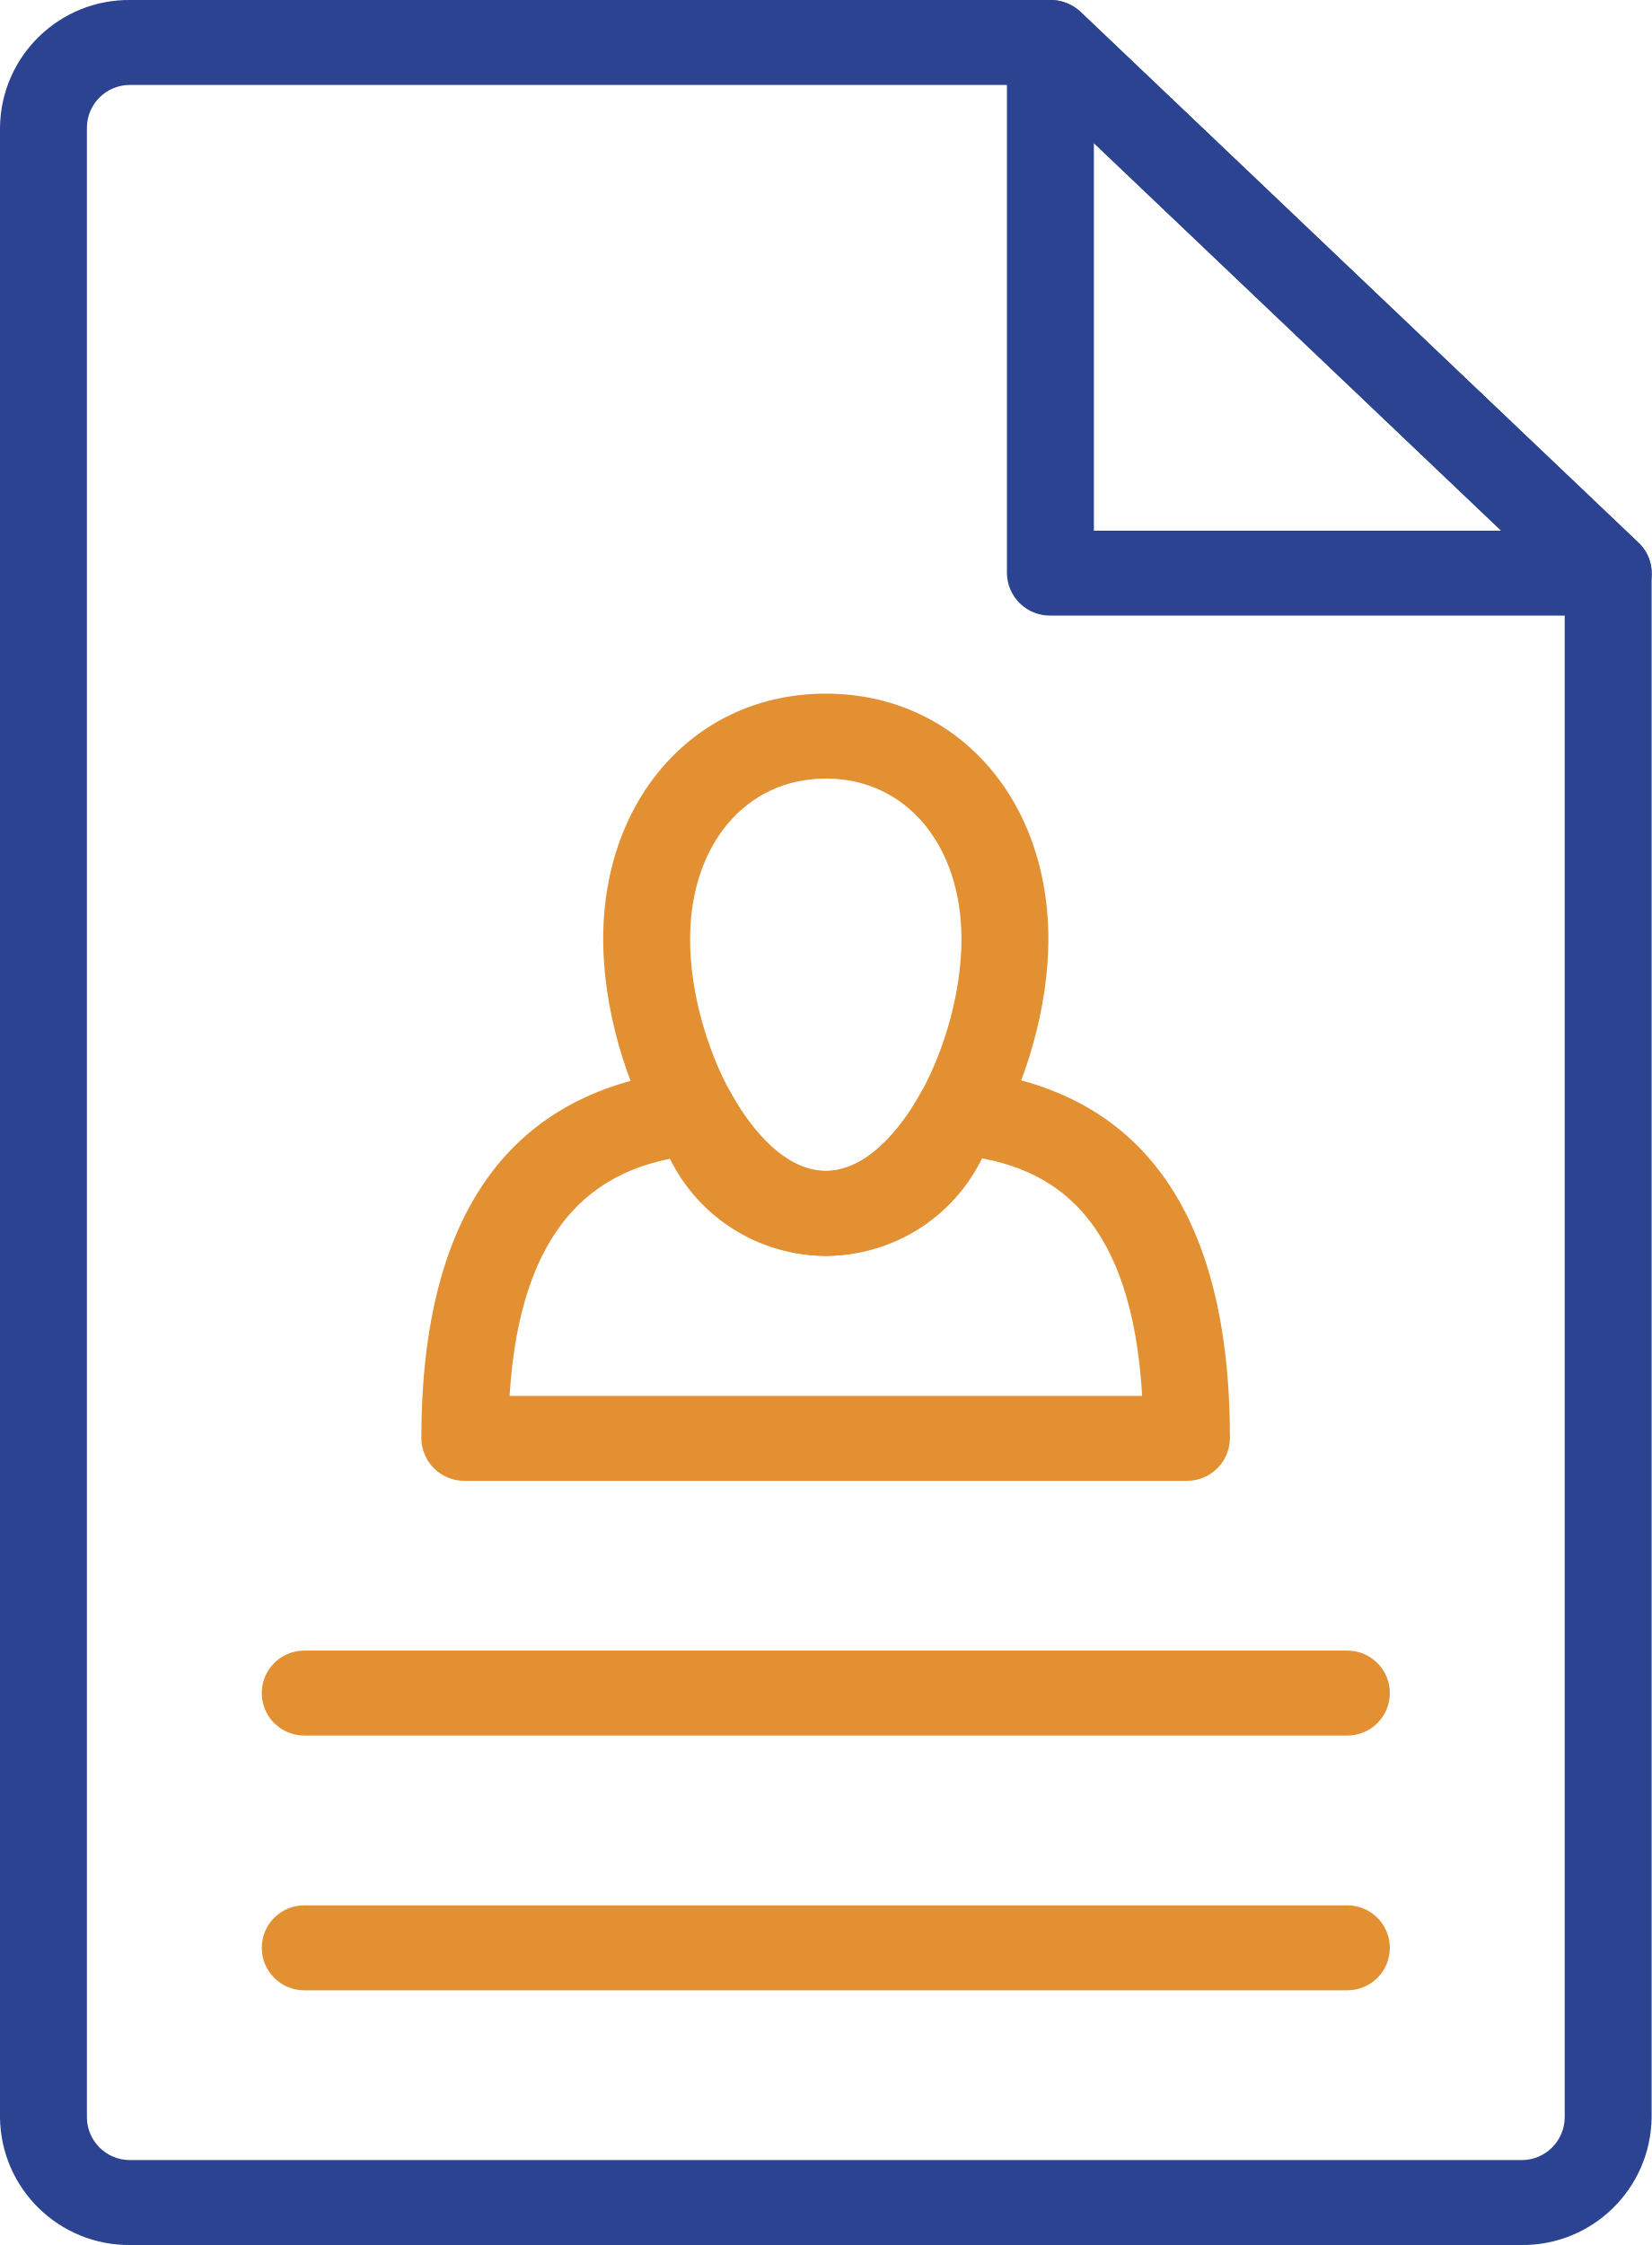
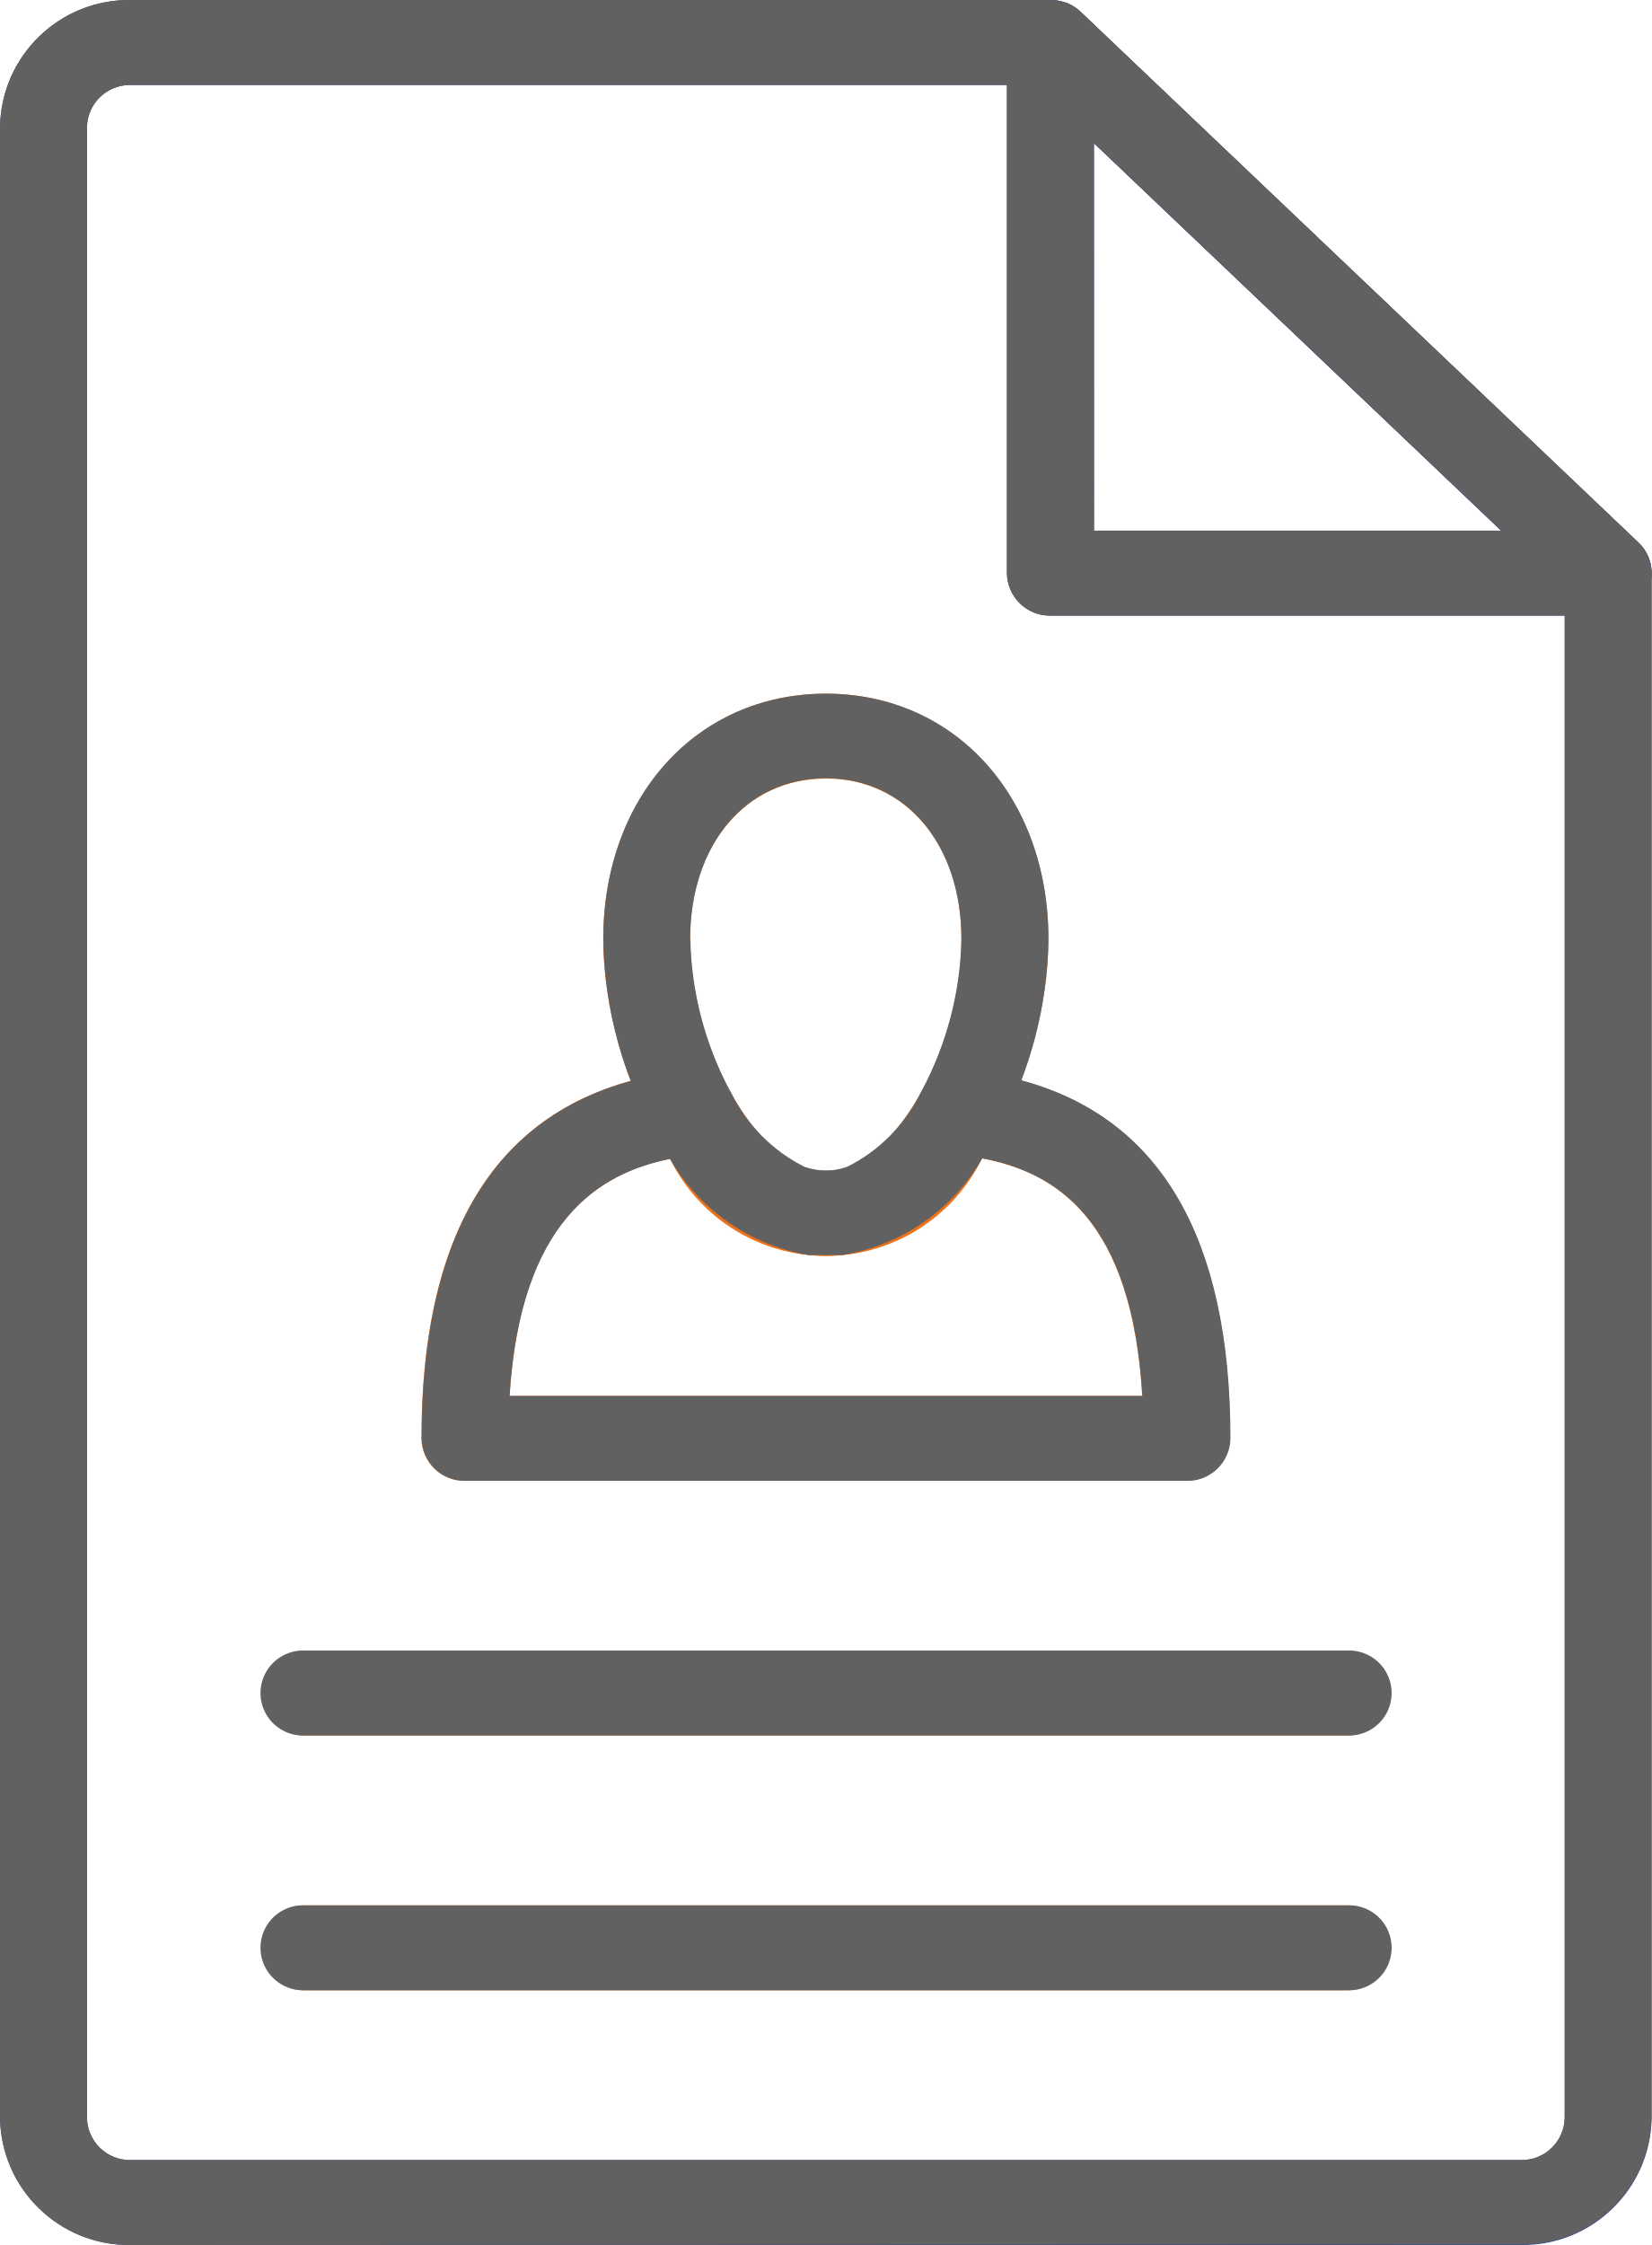
- <svg xmlns="http://www.w3.org/2000/svg" width="30.011" height="40.784" viewBox="0 0 30.011 40.784">
-   <g id="그룹_27" data-name="그룹 27" transform="translate(-286.366 -195.436)">
-     <g id="그룹_21" data-name="그룹 21">
-       <g id="그룹_19" data-name="그룹 19">
-         <path id="패스_17" data-name="패스 17" d="M307.93,222.338H294.812a.78.78,0,0,1-.79-.771c0-4.092,1.627-6.341,4.836-6.687a.792.792,0,0,1,.782.4c.236.43.877,1.427,1.73,1.427s1.5-1,1.731-1.428a.853.853,0,0,1,.813-.4c3.187.337,4.8,2.588,4.8,6.688A.78.78,0,0,1,307.93,222.338Zm-12.305-1.543h11.494c-.187-3.2-1.561-4.06-2.909-4.316a3.158,3.158,0,0,1-5.671.008C297.256,216.747,295.821,217.608,295.625,220.795Z" fill="#e29032" />
+ <svg xmlns="http://www.w3.org/2000/svg" width="30.011" height="40.785" viewBox="0 0 30.011 40.785">
+   <g id="link-1" transform="translate(-782 -223.564)">
+     <g id="Vector_Smart_Object" data-name="Vector Smart Object">
+       <g id="Vector_Smart_Object-2" data-name="Vector Smart Object" transform="translate(495.635 28.129)">
+         <g id="그룹_9" data-name="그룹 9">
+           <g id="그룹_3" data-name="그룹 3">
+             <g id="그룹_1" data-name="그룹 1">
+               <path id="패스_1" data-name="패스 1" d="M307.93,222.338H294.812a.78.78,0,0,1-.79-.771c0-4.092,1.627-6.341,4.836-6.687a.792.792,0,0,1,.782.4c.236.43.877,1.427,1.73,1.427s1.5-1,1.731-1.428a.853.853,0,0,1,.813-.4c3.187.337,4.8,2.588,4.8,6.688A.78.78,0,0,1,307.93,222.338Zm-12.305-1.543h11.494c-.187-3.2-1.561-4.06-2.909-4.316a3.158,3.158,0,0,1-5.671.008C297.256,216.747,295.821,217.608,295.625,220.795Z" fill="#ed7218" />
+             </g>
+             <g id="그룹_2" data-name="그룹 2">
+               <path id="패스_2" data-name="패스 2" d="M301.371,218.251c-2.506,0-4.045-3.35-4.045-5.752,0-2.585,1.7-4.462,4.045-4.462s4.044,1.876,4.044,4.462C305.415,214.9,303.876,218.251,301.371,218.251Zm0-8.671c-1.452,0-2.466,1.2-2.466,2.919,0,1.856,1.161,4.21,2.466,4.21s2.465-2.354,2.465-4.21C303.836,210.779,302.822,209.579,301.371,209.579Z" fill="#ed7218" />
+             </g>
+           </g>
+           <g id="그룹_4" data-name="그룹 4">
+             <path id="패스_3" data-name="패스 3" d="M315.587,206.619H305.452a.78.78,0,0,1-.79-.771v-9.641a.773.773,0,0,1,.483-.711.8.8,0,0,1,.858.159l10.136,9.641a.756.756,0,0,1,.18.842A.79.79,0,0,1,315.587,206.619Zm-9.345-1.543h7.4l-7.4-7.042Z" fill="#2b4390" />
+           </g>
+           <g id="그룹_5" data-name="그룹 5">
+             <path id="패스_4" data-name="패스 4" d="M314.007,236.22H288.735a2.344,2.344,0,0,1-2.369-2.314V197.75a2.344,2.344,0,0,1,2.369-2.314h16.717a.8.8,0,0,1,.551.219l10.135,9.641a.766.766,0,0,1,.238.552v28.058A2.344,2.344,0,0,1,314.007,236.22Zm-25.272-39.241a.781.781,0,0,0-.79.771v36.156a.781.781,0,0,0,.79.771h25.272a.781.781,0,0,0,.79-.771V206.174l-9.667-9.195Z" fill="#2b4390" />
+           </g>
+           <g id="그룹_8" data-name="그룹 8">
+             <g id="그룹_6" data-name="그룹 6">
+               <path id="패스_5" data-name="패스 5" d="M310.848,231.593H291.894a.771.771,0,1,1,0-1.543h18.954a.771.771,0,1,1,0,1.543Z" fill="#ed7218" />
+             </g>
+             <g id="그룹_7" data-name="그룹 7">
+               <path id="패스_6" data-name="패스 6" d="M310.848,226.965H291.894a.771.771,0,1,1,0-1.543h18.954a.771.771,0,1,1,0,1.543Z" fill="#ed7218" />
+             </g>
+           </g>
+         </g>
      </g>
-       <g id="그룹_20" data-name="그룹 20">
-         <path id="패스_18" data-name="패스 18" d="M301.371,218.251c-2.506,0-4.045-3.35-4.045-5.752,0-2.585,1.7-4.462,4.045-4.462s4.044,1.876,4.044,4.462C305.415,214.9,303.876,218.251,301.371,218.251Zm0-8.671c-1.452,0-2.466,1.2-2.466,2.919,0,1.856,1.161,4.21,2.466,4.21s2.465-2.354,2.465-4.21C303.836,210.779,302.822,209.579,301.371,209.579Z" fill="#e29032" />
-       </g>
-     </g>
-     <g id="그룹_22" data-name="그룹 22">
-       <path id="패스_19" data-name="패스 19" d="M315.587,206.619H305.452a.78.78,0,0,1-.79-.771v-9.641a.773.773,0,0,1,.483-.711.8.8,0,0,1,.858.159l10.136,9.641a.756.756,0,0,1,.18.842A.79.79,0,0,1,315.587,206.619Zm-9.345-1.543h7.4l-7.4-7.042Z" fill="#2b4390" />
-     </g>
-     <g id="그룹_23" data-name="그룹 23">
-       <path id="패스_20" data-name="패스 20" d="M314.007,236.22H288.735a2.344,2.344,0,0,1-2.369-2.314V197.75a2.344,2.344,0,0,1,2.369-2.314h16.717a.8.8,0,0,1,.551.219l10.135,9.641a.766.766,0,0,1,.238.552v28.058A2.344,2.344,0,0,1,314.007,236.22Zm-25.272-39.241a.781.781,0,0,0-.79.771v36.156a.781.781,0,0,0,.79.771h25.272a.781.781,0,0,0,.79-.771V206.174l-9.667-9.195Z" fill="#2b4390" />
-     </g>
-     <g id="그룹_26" data-name="그룹 26">
-       <g id="그룹_24" data-name="그룹 24">
-         <path id="패스_21" data-name="패스 21" d="M310.848,231.593H291.894a.771.771,0,1,1,0-1.543h18.954a.771.771,0,1,1,0,1.543Z" fill="#e29032" />
-       </g>
-       <g id="그룹_25" data-name="그룹 25">
-         <path id="패스_22" data-name="패스 22" d="M310.848,226.965H291.894a.771.771,0,1,1,0-1.543h18.954a.771.771,0,1,1,0,1.543Z" fill="#e29032" />
-       </g>
+       <path id="Color_Overlay" data-name="Color Overlay" d="M784.37,264.349a2.344,2.344,0,0,1-2.37-2.314V225.878a2.345,2.345,0,0,1,2.37-2.314h16.717a.8.8,0,0,1,.257.042h0l.01,0,.01,0h0a.815.815,0,0,1,.194.105.876.876,0,0,1,.076.064l10.135,9.64a.761.761,0,0,1,.239.578v28.033a2.344,2.344,0,0,1-2.369,2.314Zm-.79-38.471v36.157a.781.781,0,0,0,.79.771h25.272a.781.781,0,0,0,.789-.771V234.748h-9.345a.781.781,0,0,1-.79-.771v-8.87H784.37A.782.782,0,0,0,783.58,225.878Zm18.3,7.327h7.4l-5.967-5.676-1.435-1.365Zm-14.347,26.516a.772.772,0,1,1,0-1.543h18.954a.772.772,0,1,1,0,1.543Zm0-4.628a.772.772,0,1,1,0-1.543h18.954a.772.772,0,1,1,0,1.543Zm2.918-4.627a.78.78,0,0,1-.789-.771c0-3.626,1.277-5.8,3.8-6.494a7.458,7.458,0,0,1-.5-2.573c0-2.586,1.7-4.462,4.045-4.462s4.044,1.876,4.044,4.462a7.472,7.472,0,0,1-.493,2.562c2.522.678,3.8,2.86,3.8,6.505a.78.78,0,0,1-.79.771Zm.813-1.543h11.494c-.187-3.2-1.561-4.06-2.909-4.316a3.588,3.588,0,0,1-2.548,1.757h0l-.022,0h-.006l-.021,0h-.008l-.026,0-.029,0h0l-.023,0h-.3l-.02,0h-.007l-.027,0H796.8l-.02,0h-.039l-.017,0h-.008l-.022,0h-.005a3.6,3.6,0,0,1-2.514-1.745C792.89,244.876,791.456,245.737,791.259,248.924Zm3.28-8.3a6.1,6.1,0,0,0,.713,2.744c.008.013.015.025.023.038a2.965,2.965,0,0,0,1.345,1.36l.02.006.008,0,.023.008h0a1.17,1.17,0,0,0,.24.047h0l.058,0h.067l.057,0h0a1.171,1.171,0,0,0,.239-.047h0l.024-.008.008,0,.02-.007a2.973,2.973,0,0,0,1.346-1.36l.011-.02a6.089,6.089,0,0,0,.723-2.762c0-1.72-1.013-2.92-2.464-2.92S794.54,238.908,794.54,240.628Z" fill="#616161" />
    </g>
  </g>
</svg>
